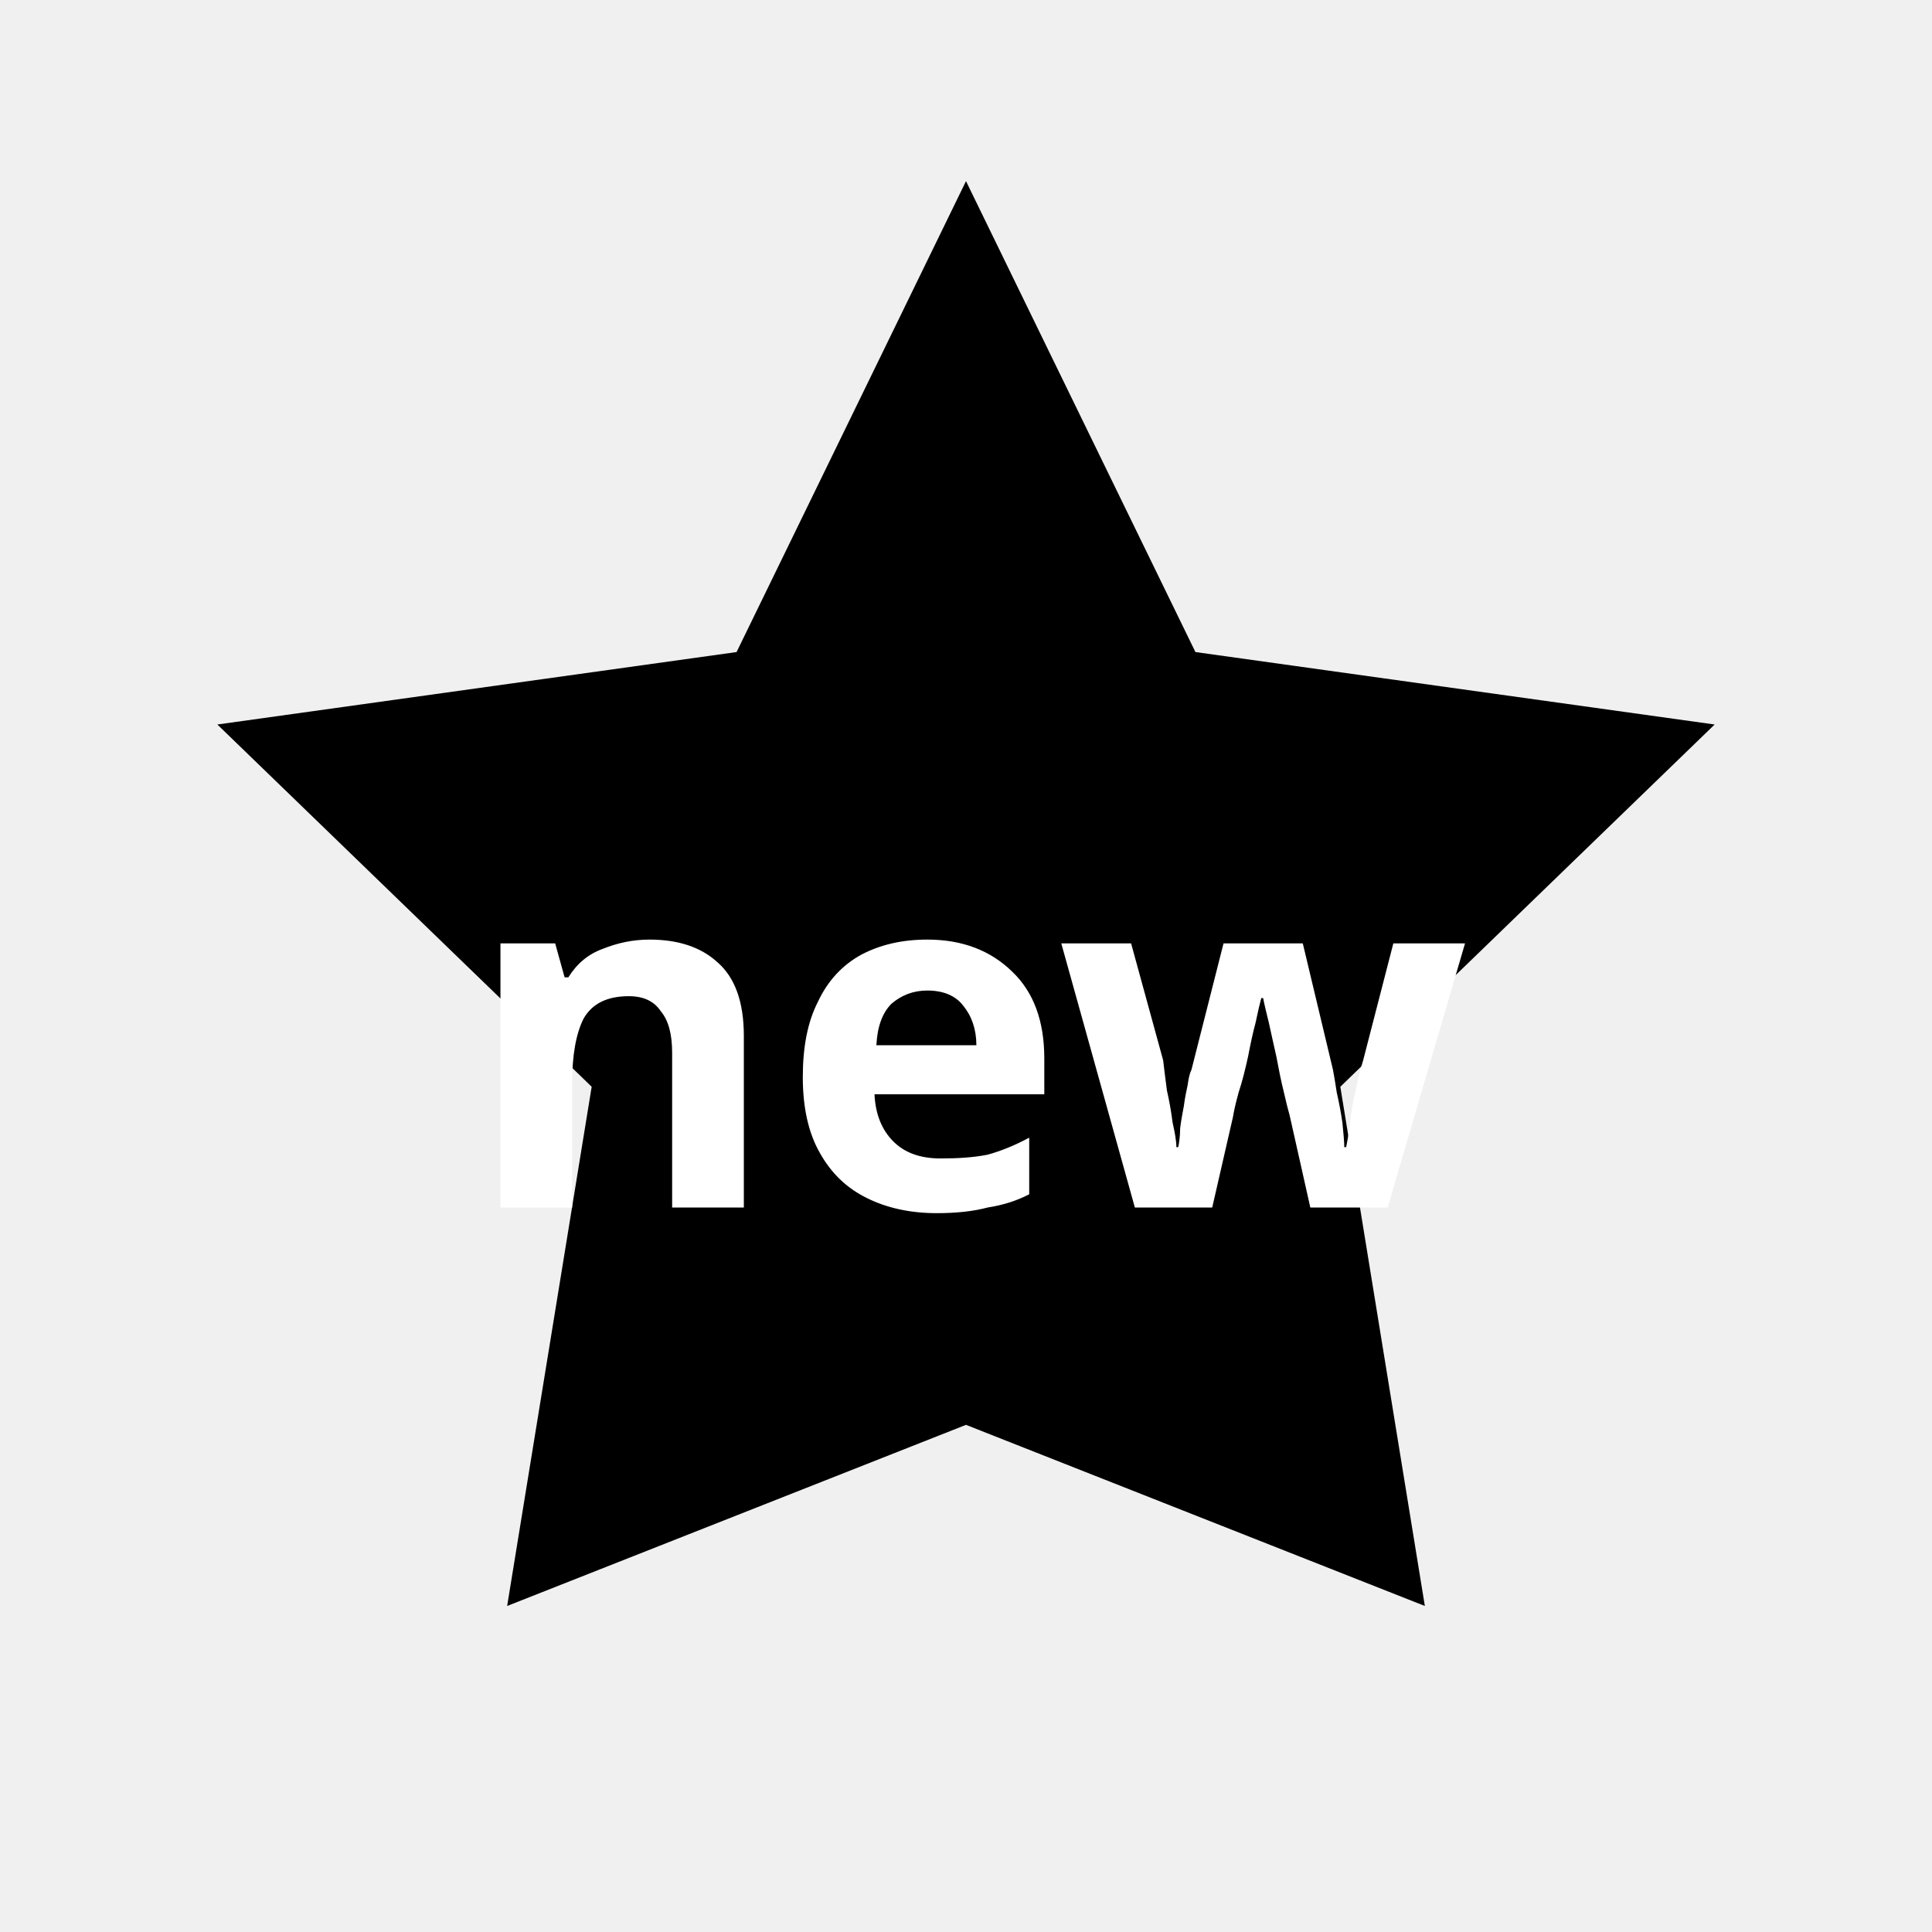
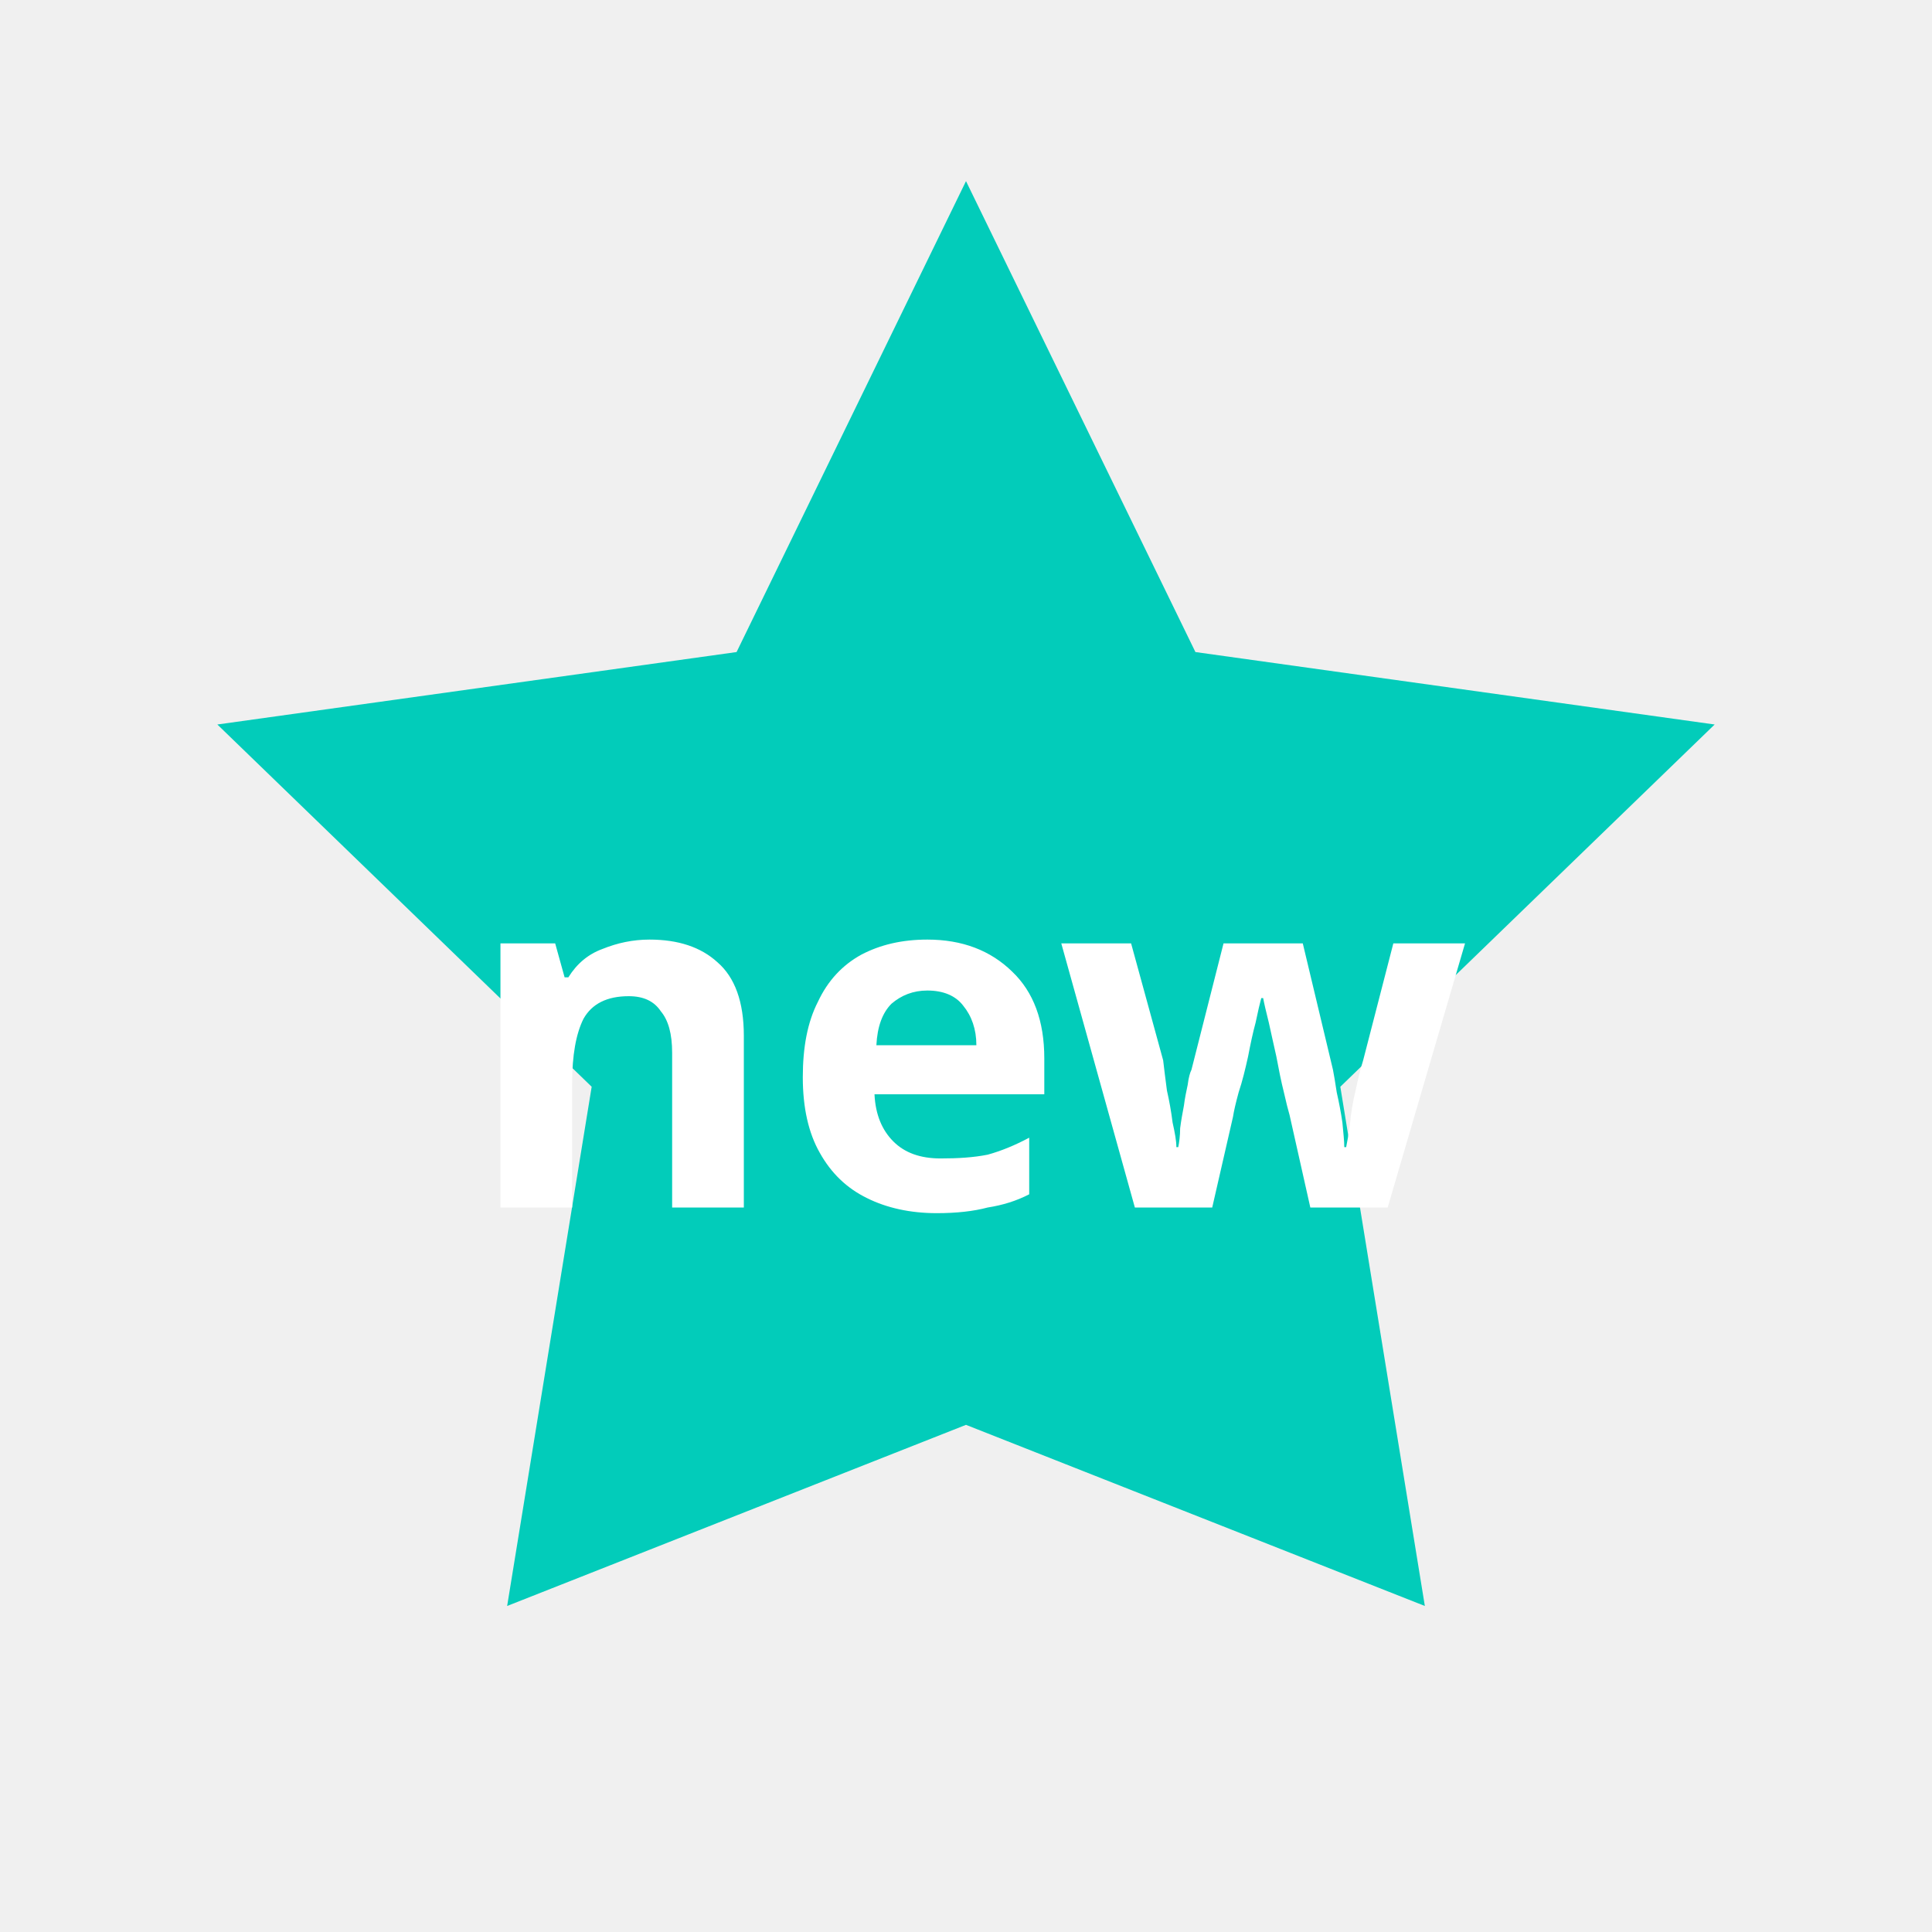
<svg xmlns="http://www.w3.org/2000/svg" viewBox="0 0 16 16" aria-hidden="true">
-   <path fill="currentColor" d="M8 1.5l1.9 3.9 4.3.6-3.1 3 .7 4.3L8 11.8 4.2 13.3l.7-4.3-3.1-3 4.3-.6L8 1.5z" />
+   <path fill="#02ccba" d="M8 1.5l1.9 3.9 4.3.6-3.1 3 .7 4.3L8 11.8 4.2 13.3l.7-4.3-3.1-3 4.3-.6L8 1.5z" />
  <text x="8" y="10" text-anchor="middle" font-size="4" font-weight="700" font-family="system-ui, sans-serif" fill="#fff">new</text>
</svg>
